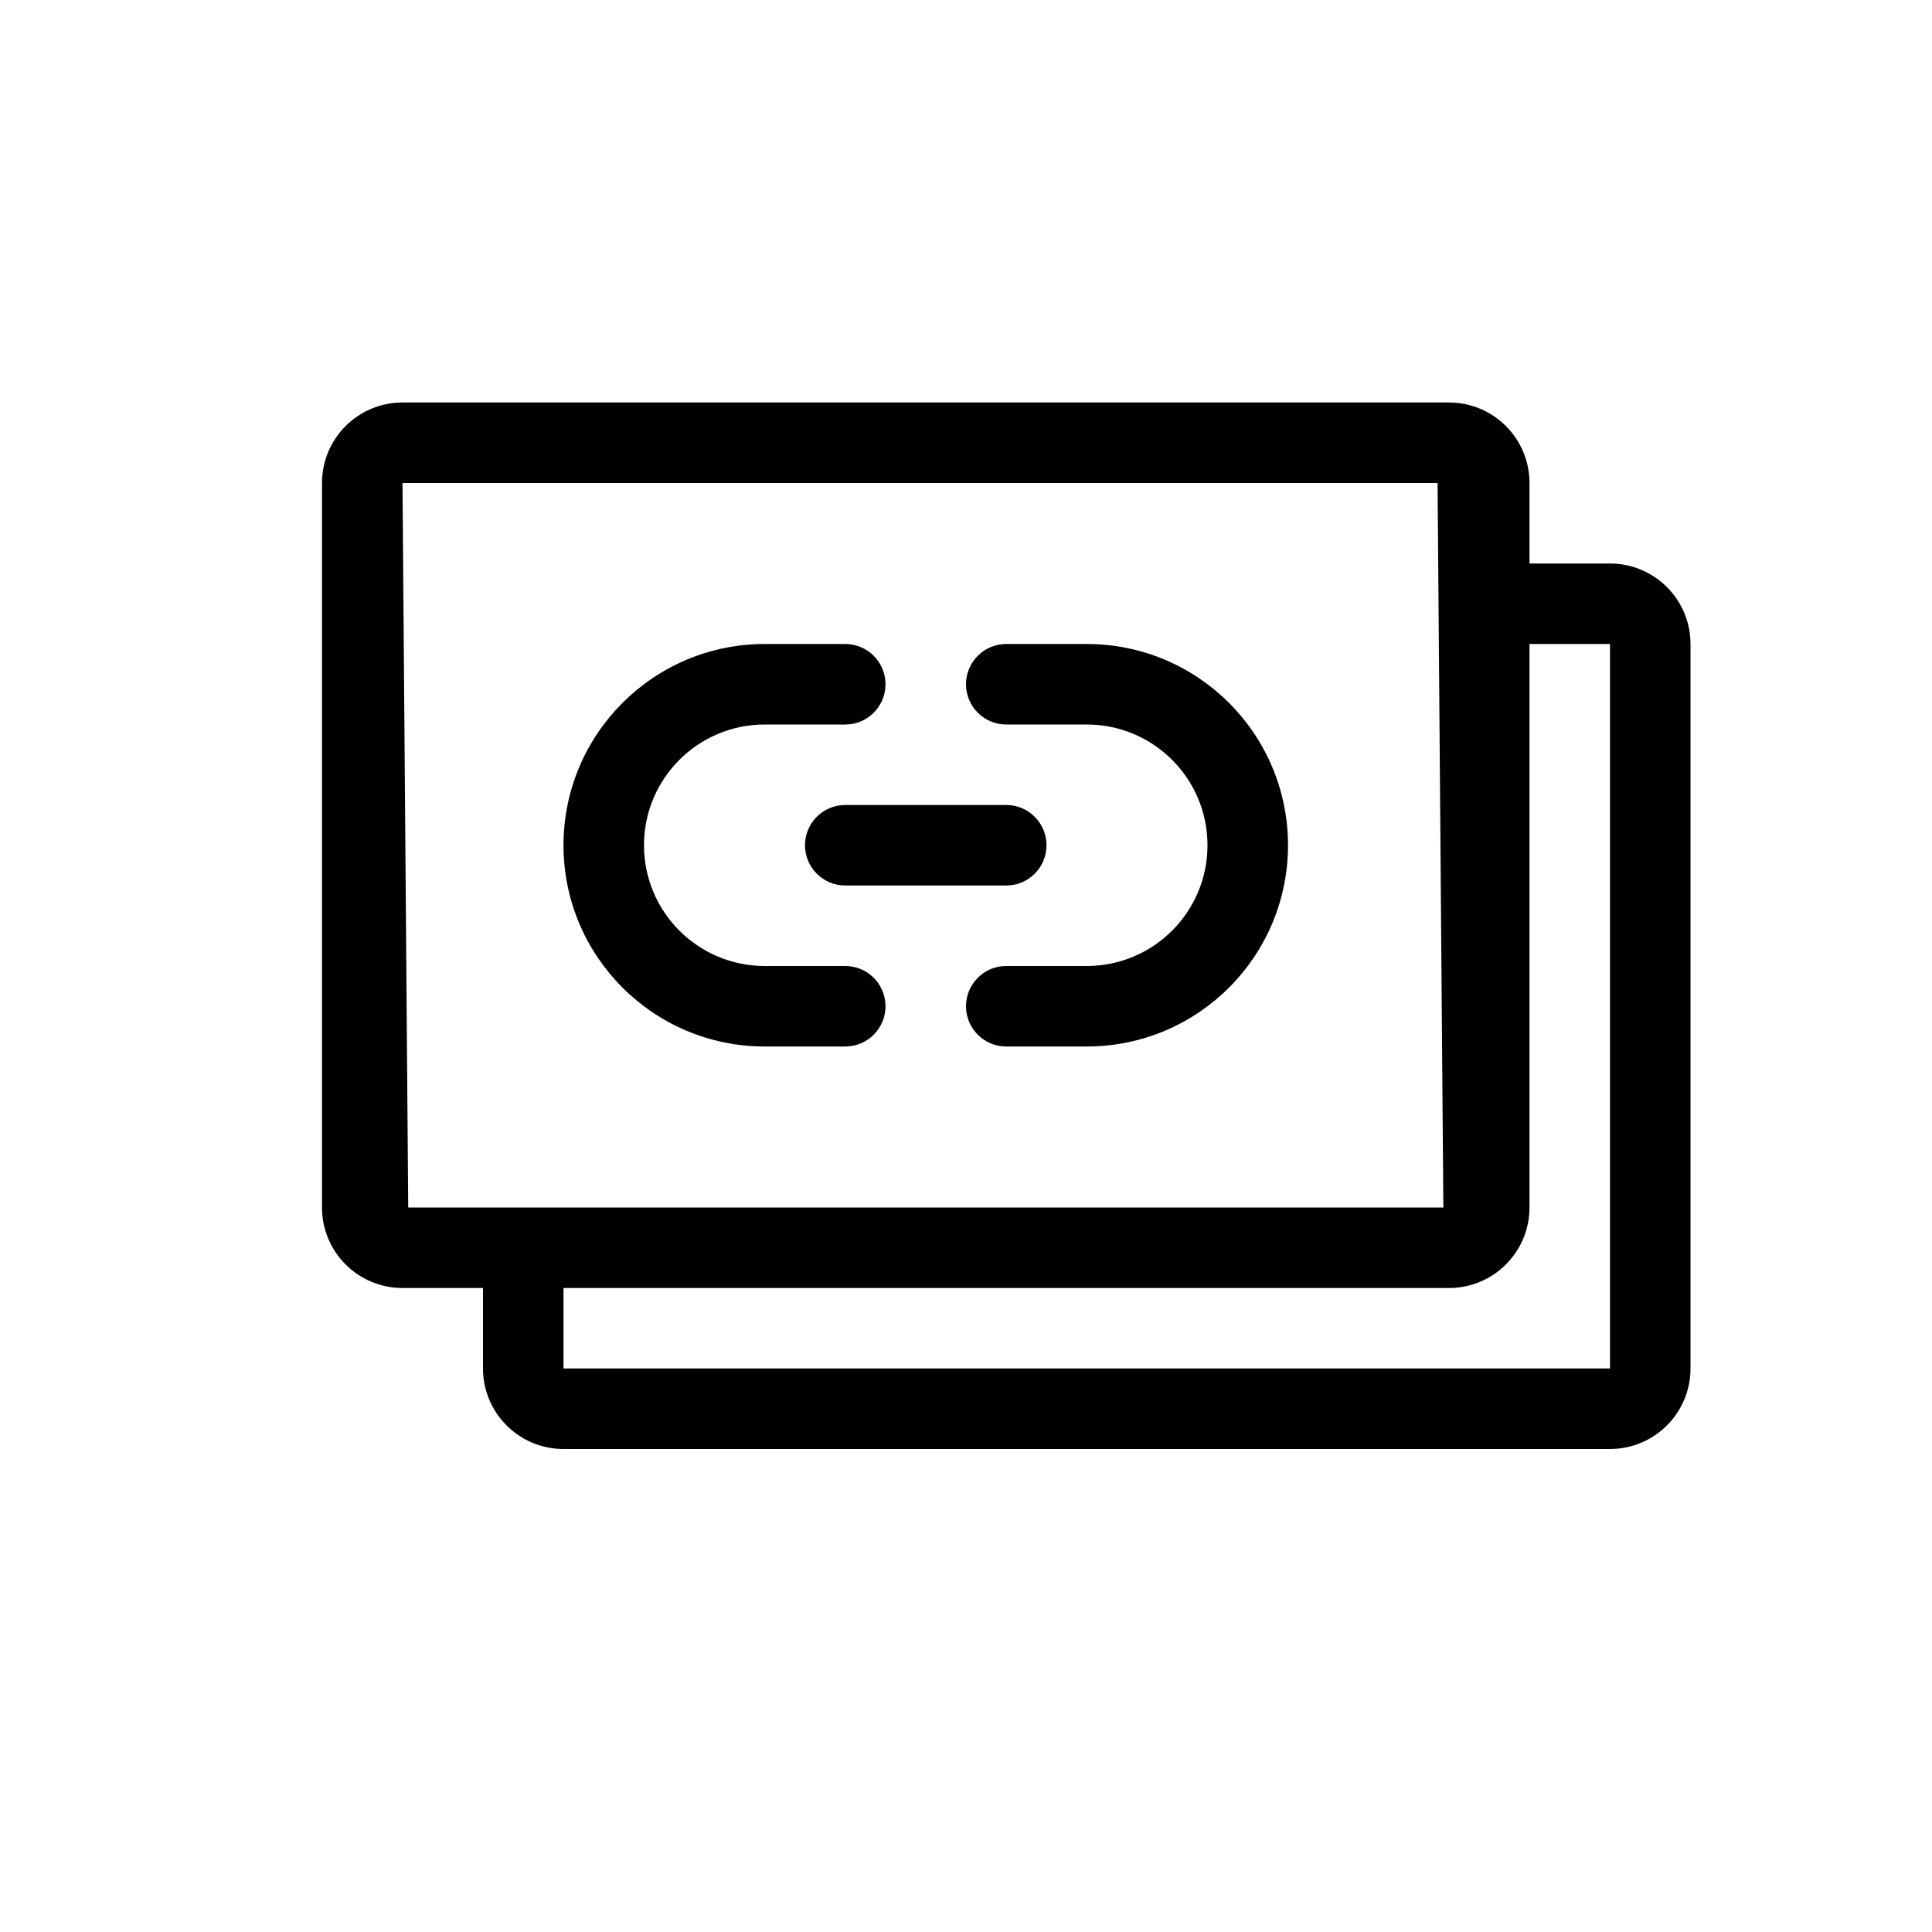
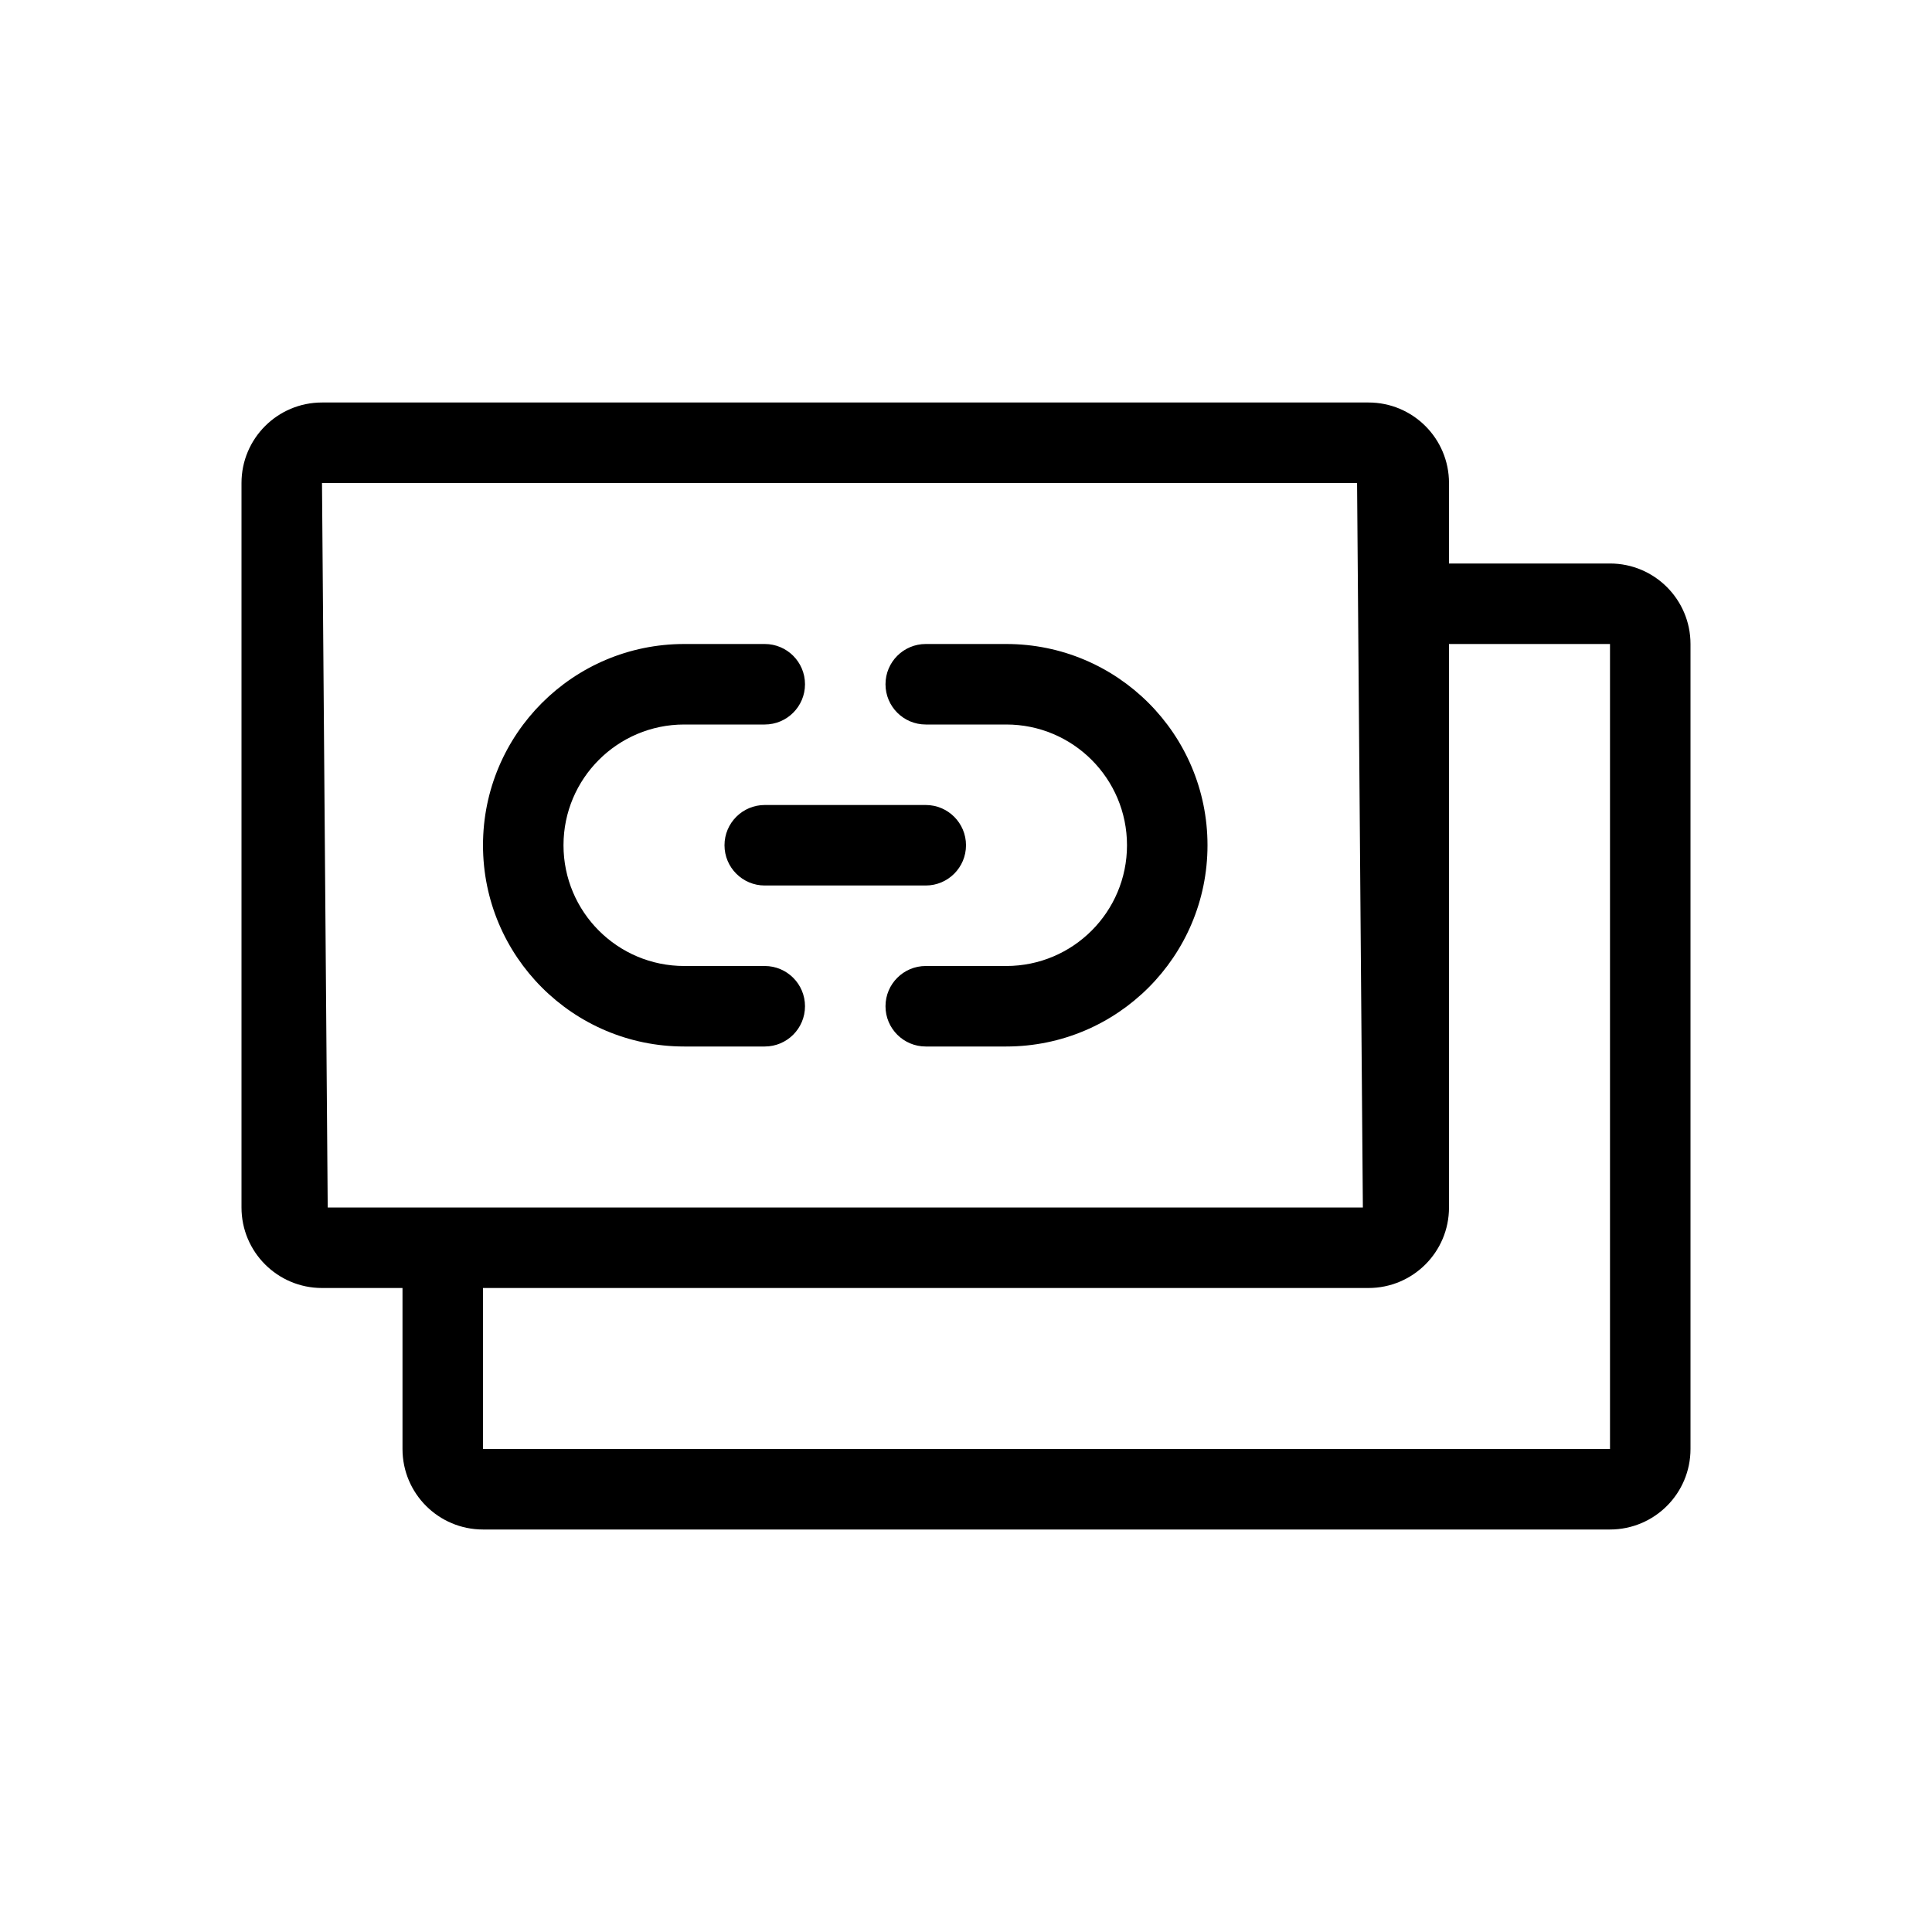
<svg xmlns="http://www.w3.org/2000/svg" width="24" height="24" fill="none">
-   <path d="M9.5 8a2.5 2.5 0 000 5h1a.5.5 0 000-1h-1a1.5 1.5 0 010-3h1a.5.5 0 000-1h-1zm6.5 2.5A2.5 2.5 0 0013.5 8h-1a.5.5 0 000 1h1a1.5 1.5 0 010 3h-1a.5.5 0 000 1h1a2.5 2.5 0 002.5-2.5z" fill="#000" />
-   <path d="M12.5 11a.5.5 0 000-1h-2a.5.5 0 000 1h2z" fill="#000" />
-   <path d="M4 6a1 1 0 011-1h13a1 1 0 011 1v1h1a1 1 0 011 1v9a1 1 0 01-1 1H7a1 1 0 01-1-1v-1H5a1 1 0 01-1-1V6zm15 9a1 1 0 01-1 1H7v1h13V8h-1v7zM5 6l.071 9H17.93l-.072-9H5z" fill="#000" />
+   <path d="M8.5 8a2.5 2.5 0 000 5h1a.5.5 0 000-1h-1a1.5 1.5 0 010-3h1a.5.5 0 000-1h-1zm6.5 2.5A2.5 2.5 0 0012.5 8h-1a.5.5 0 000 1h1a1.5 1.5 0 010 3h-1a.5.5 0 000 1h1a2.5 2.5 0 002.5-2.5z" fill="#000" />
+   <path d="M11.5 11a.5.5 0 000-1h-2a.5.5 0 000 1h2z" fill="#000" />
+   <path d="M3 6a1 1 0 011-1h13a1 1 0 011 1v1h2a1 1 0 011 1v10a1 1 0 01-1 1H6a1 1 0 01-1-1v-2H4a1 1 0 01-1-1V6zm15 9a1 1 0 01-1 1H6v2h14V8h-2v7zM4 6l.071 9H16.93l-.072-9H4z" fill="#000" />
</svg>
